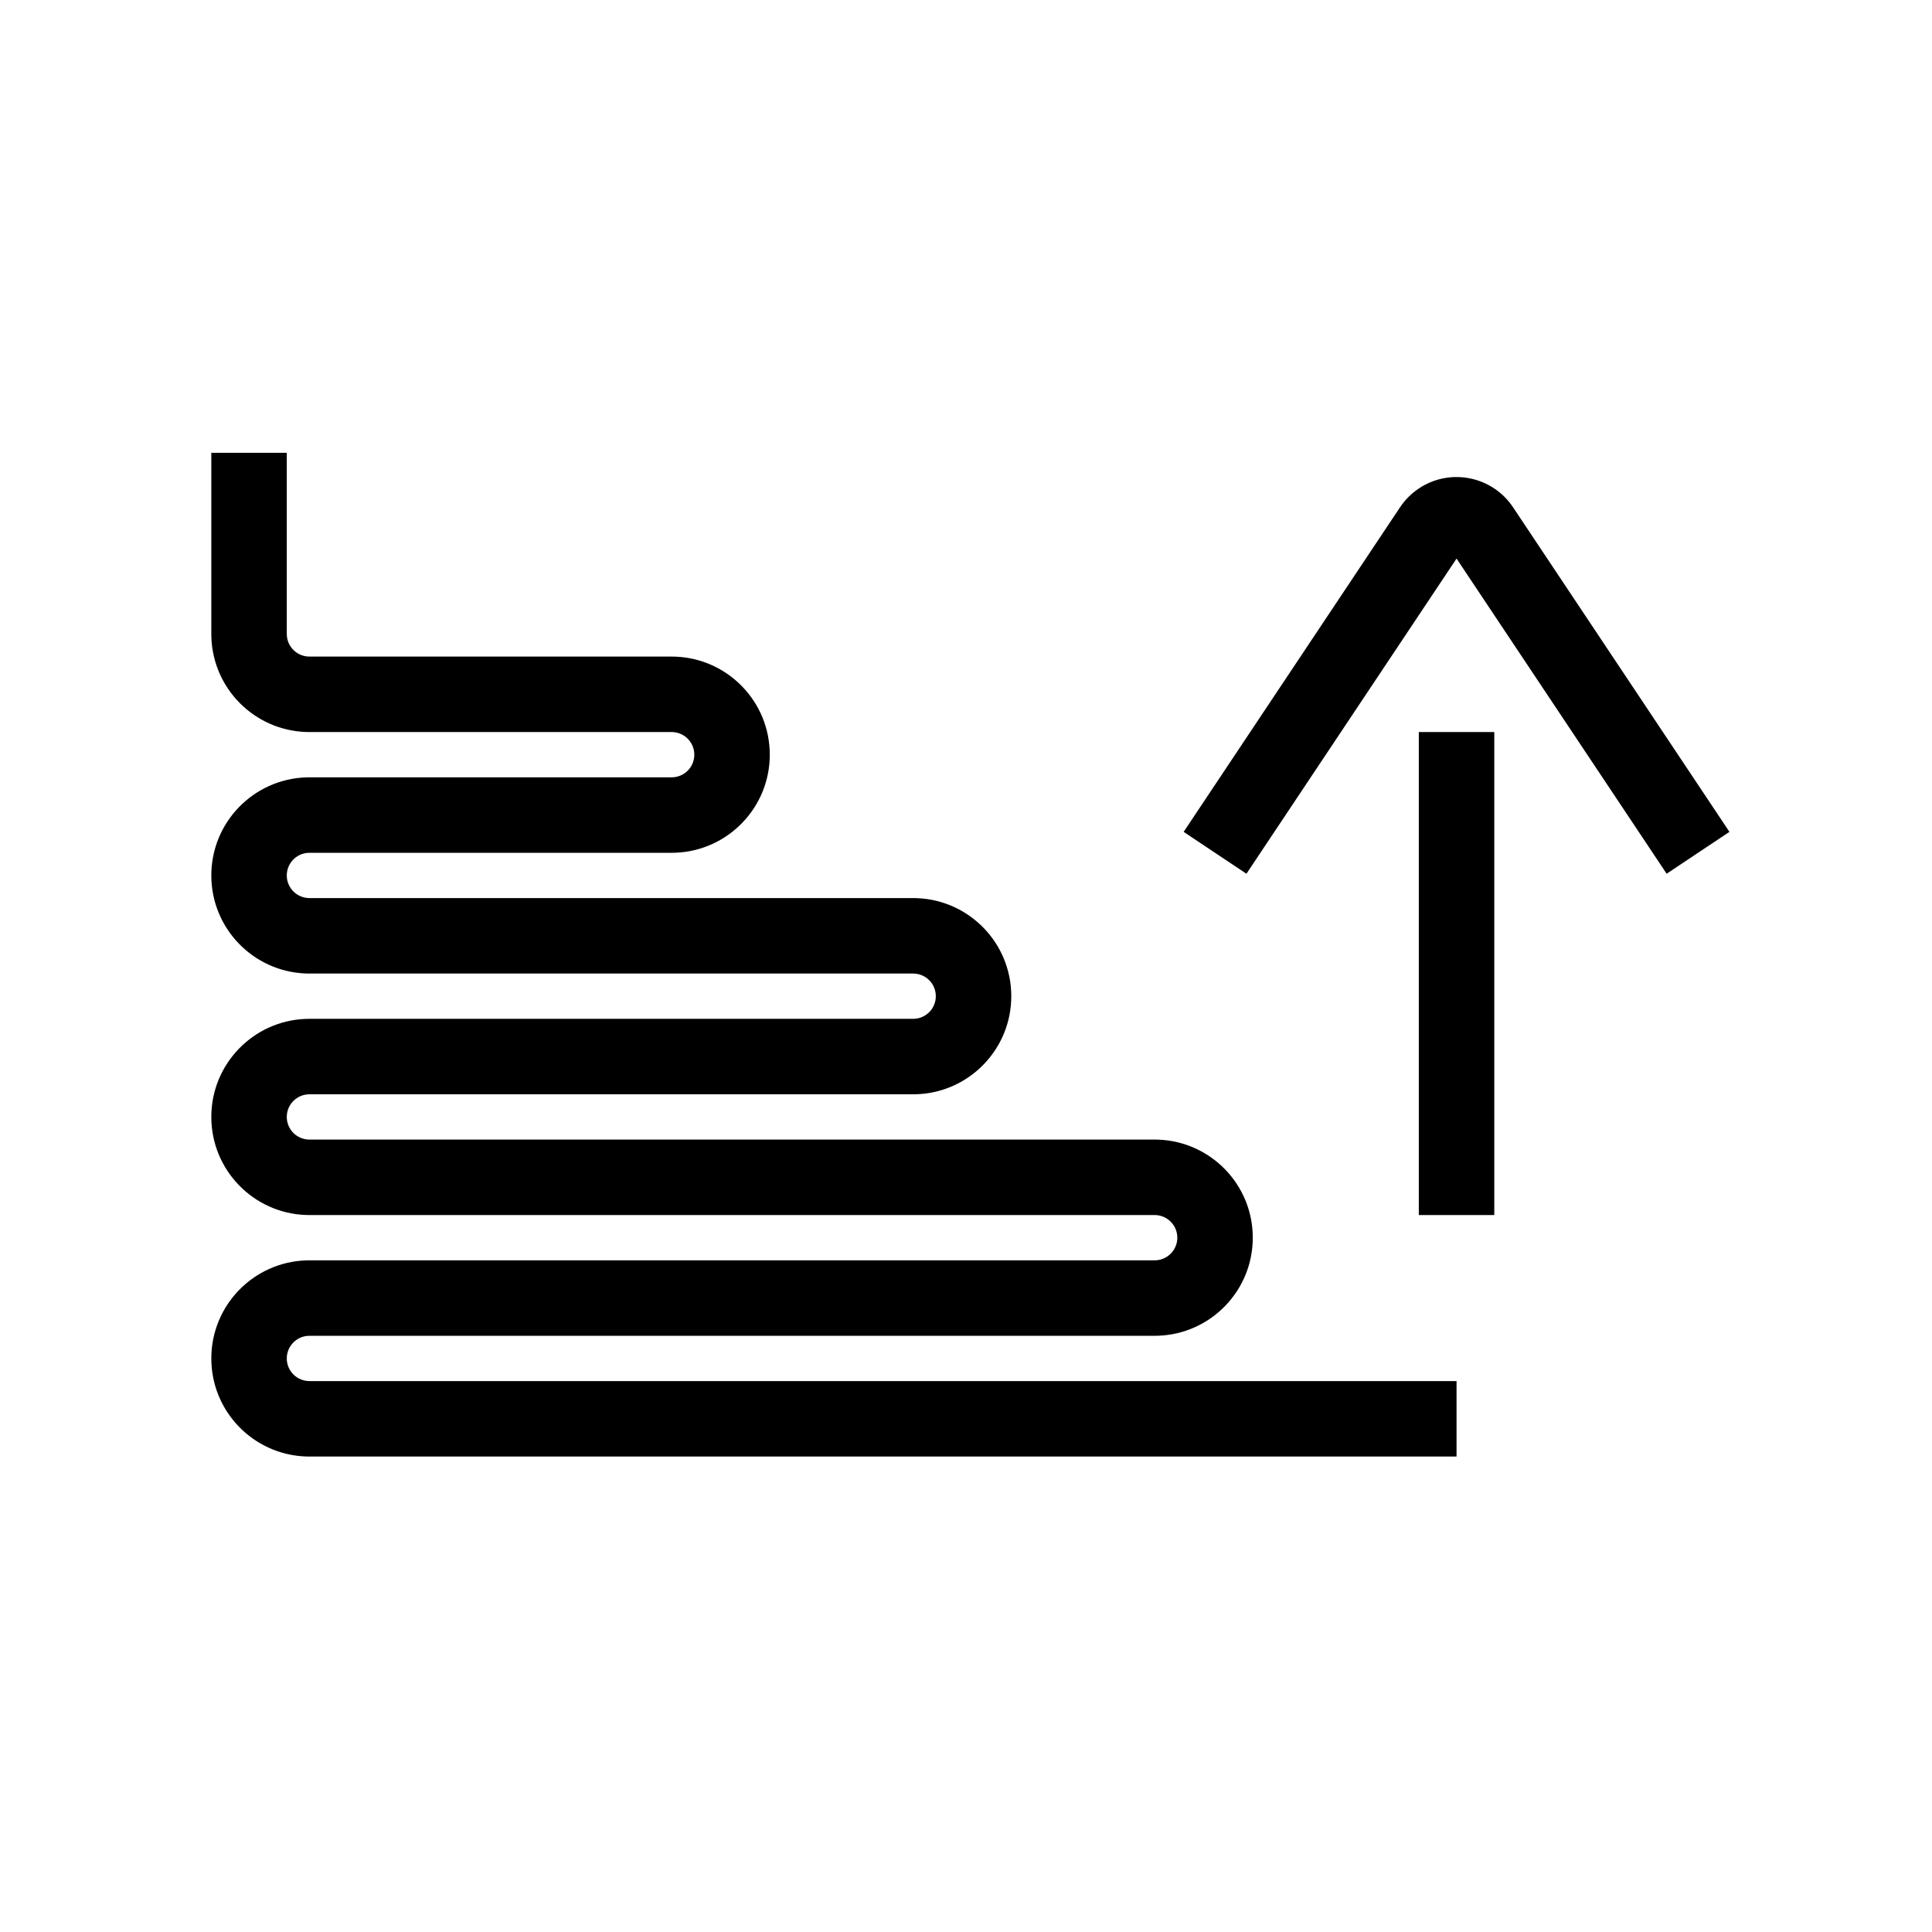
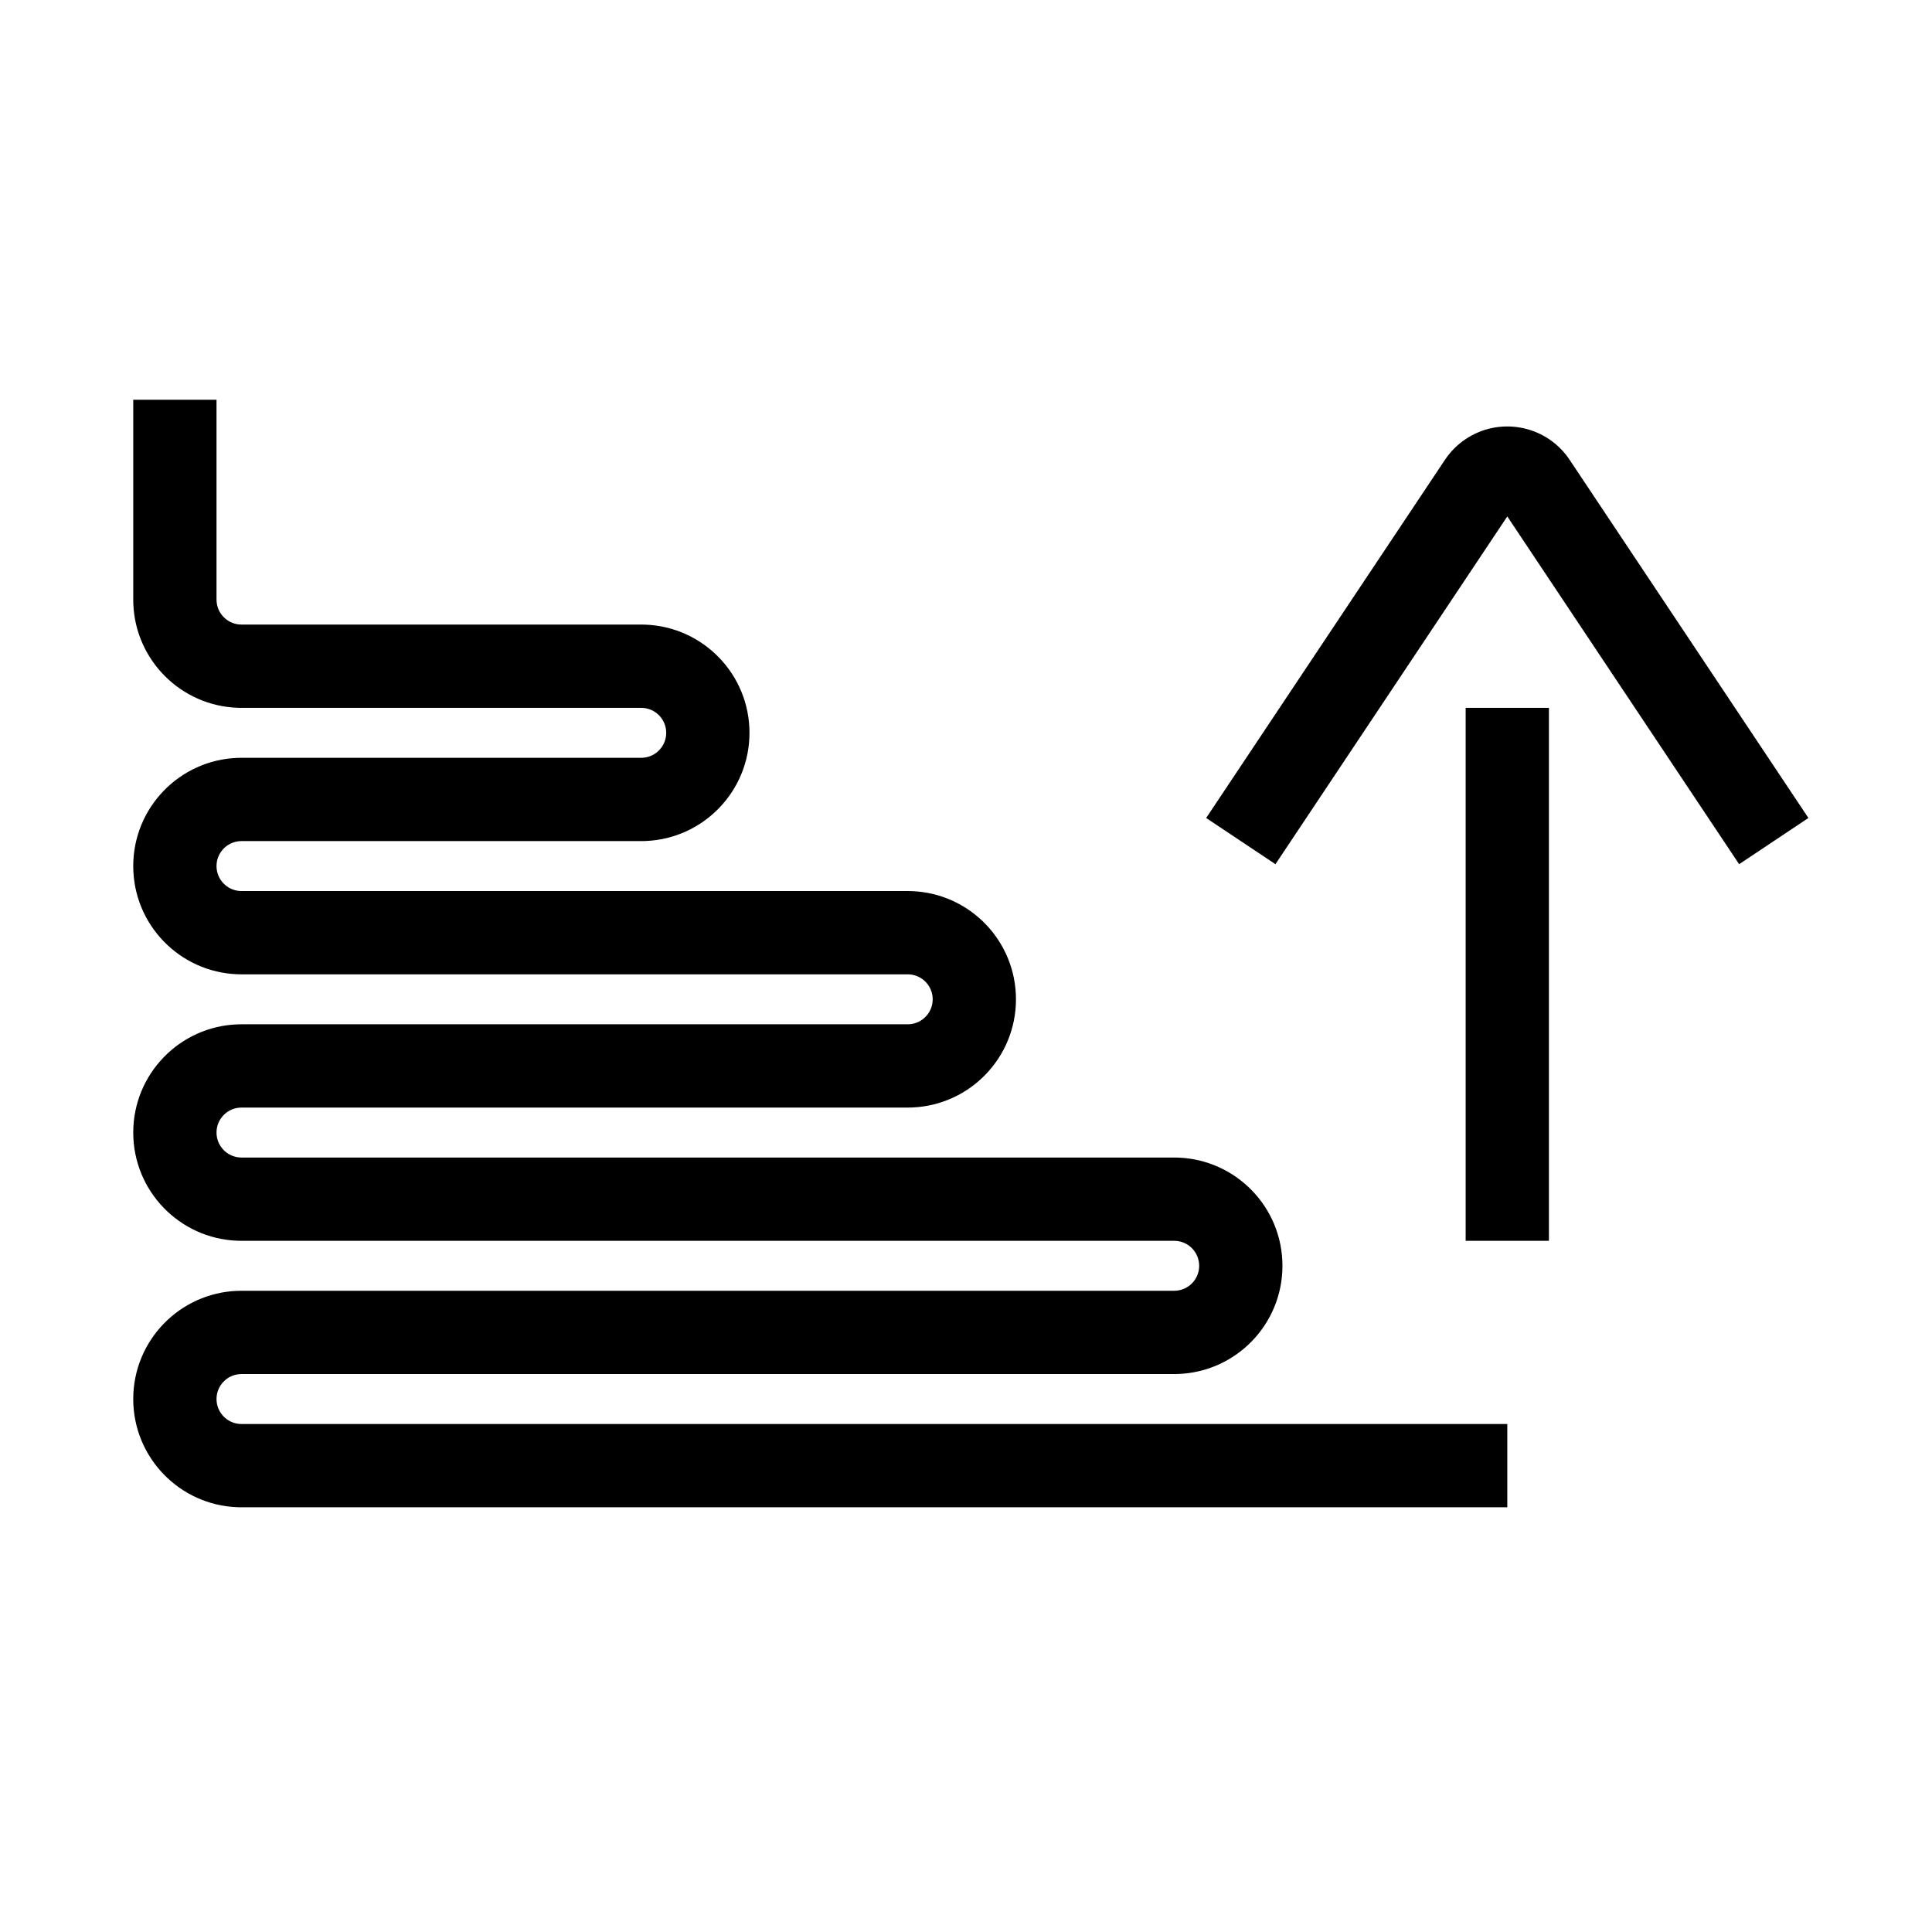
- <svg xmlns="http://www.w3.org/2000/svg" viewBox="0 0 128 128" version="1.1">
+ <svg xmlns="http://www.w3.org/2000/svg" viewBox="0 0 116 116" version="1.1">
  <g id="ascending-sort" stroke="none" stroke-width="1" fill="none" fill-rule="evenodd">
-     <path d="M19,30 L19,42 L19.007,42.144 C19.075,42.858 19.642,43.425 20.356,43.493 L20.5,43.5 L44.5,43.5 L44.733,43.504 C48.215,43.627 51,46.488 51,50 C51,53.512 48.215,56.373 44.733,56.496 L44.5,56.5 L20.5,56.5 L20.356,56.507 C19.595,56.58 19,57.22 19,58 C19,58.78 19.595,59.42 20.356,59.493 L20.5,59.5 L60.5,59.5 L60.733,59.504 C64.215,59.627 67,62.488 67,66 C67,69.512 64.215,72.373 60.733,72.496 L60.5,72.5 L20.5,72.5 L20.356,72.507 C19.595,72.58 19,73.22 19,74 C19,74.78 19.595,75.42 20.356,75.493 L20.5,75.5 L76.5,75.5 L76.733,75.504 C80.215,75.627 83,78.488 83,82 C83,85.512 80.215,88.373 76.733,88.496 L76.5,88.5 L20.5,88.5 L20.356,88.507 C19.595,88.58 19,89.22 19,90 C19,90.78 19.595,91.42 20.356,91.493 L20.5,91.5 L96.5,91.5 L96.5,96.5 L20.5,96.5 L20.267,96.496 C16.785,96.373 14,93.512 14,90 C14,86.488 16.785,83.627 20.267,83.504 L20.5,83.5 L76.5,83.5 L76.644,83.493 C77.405,83.42 78,82.78 78,82 C78,81.22 77.405,80.58 76.644,80.507 L76.5,80.5 L20.5,80.5 L20.267,80.496 C16.785,80.373 14,77.512 14,74 C14,70.488 16.785,67.627 20.267,67.504 L20.5,67.5 L60.5,67.5 L60.644,67.493 C61.405,67.42 62,66.78 62,66 C62,65.22 61.405,64.58 60.644,64.507 L60.5,64.5 L20.5,64.5 L20.267,64.496 C16.785,64.373 14,61.512 14,58 C14,54.488 16.785,51.627 20.267,51.504 L20.5,51.5 L44.5,51.5 L44.644,51.493 C45.405,51.42 46,50.78 46,50 C46,49.22 45.405,48.58 44.644,48.507 L44.5,48.5 L20.5,48.5 L20.267,48.496 C16.862,48.376 14.124,45.638 14.004,42.233 L14,42 L14,30 L19,30 Z M99,48.5 L99,80.5 L94,80.5 L94,48.5 L99,48.5 Z M100.115,33.426 L100.244,33.609 L114.58,55.113 L110.42,57.887 L96.5,37.007 L82.58,57.887 L78.42,55.113 L92.756,33.609 C93.085,33.115 93.51,32.691 94.004,32.361 C96.009,31.025 98.697,31.509 100.115,33.426 Z" id="Shape" fill="#000000" fill-rule="nonzero" />
+     <path d="M13,24 L13,36 L13.007,36.144 C13.075,36.858 13.642,37.425 14.356,37.493 L14.5,37.5 L38.5,37.5 L38.733,37.504 C42.215,37.627 45,40.488 45,44 C45,47.512 42.215,50.373 38.733,50.496 L38.5,50.5 L14.5,50.5 L14.356,50.507 C13.595,50.58 13,51.22 13,52 C13,52.78 13.595,53.42 14.356,53.493 L14.5,53.5 L54.5,53.5 L54.733,53.504 C58.215,53.627 61,56.488 61,60 C61,63.512 58.215,66.373 54.733,66.496 L54.5,66.5 L14.5,66.5 L14.356,66.507 C13.595,66.58 13,67.22 13,68 C13,68.78 13.595,69.42 14.356,69.493 L14.5,69.5 L70.5,69.5 L70.733,69.504 C74.215,69.627 77,72.488 77,76 C77,79.512 74.215,82.373 70.733,82.496 L70.5,82.5 L14.5,82.5 L14.356,82.507 C13.595,82.58 13,83.22 13,84 C13,84.78 13.595,85.42 14.356,85.493 L14.5,85.5 L90.5,85.5 L90.5,90.5 L14.5,90.5 L14.267,90.496 C10.785,90.373 8,87.512 8,84 C8,80.488 10.785,77.627 14.267,77.504 L14.5,77.5 L70.5,77.5 L70.644,77.493 C71.405,77.42 72,76.78 72,76 C72,75.22 71.405,74.58 70.644,74.507 L70.5,74.5 L14.5,74.5 L14.267,74.496 C10.785,74.373 8,71.512 8,68 C8,64.488 10.785,61.627 14.267,61.504 L14.5,61.5 L54.5,61.5 L54.644,61.493 C55.405,61.42 56,60.78 56,60 C56,59.22 55.405,58.58 54.644,58.507 L54.5,58.5 L14.5,58.5 L14.267,58.496 C10.785,58.373 8,55.512 8,52 C8,48.488 10.785,45.627 14.267,45.504 L14.5,45.5 L38.5,45.5 L38.644,45.493 C39.405,45.42 40,44.78 40,44 C40,43.22 39.405,42.58 38.644,42.507 L38.5,42.5 L14.5,42.5 L14.267,42.496 C10.862,42.376 8.124,39.638 8.004,36.233 L8,36 L8,24 L13,24 Z M93,42.5 L93,74.5 L88,74.5 L88,42.5 L93,42.5 Z M94.115,27.426 L94.244,27.609 L108.58,49.113 L104.42,51.887 L90.5,31.007 L76.58,51.887 L72.42,49.113 L86.756,27.609 C87.085,27.115 87.51,26.691 88.004,26.361 C90.009,25.025 92.697,25.509 94.115,27.426 Z" id="Shape" fill="#000000" fill-rule="nonzero" />
  </g>
</svg>
